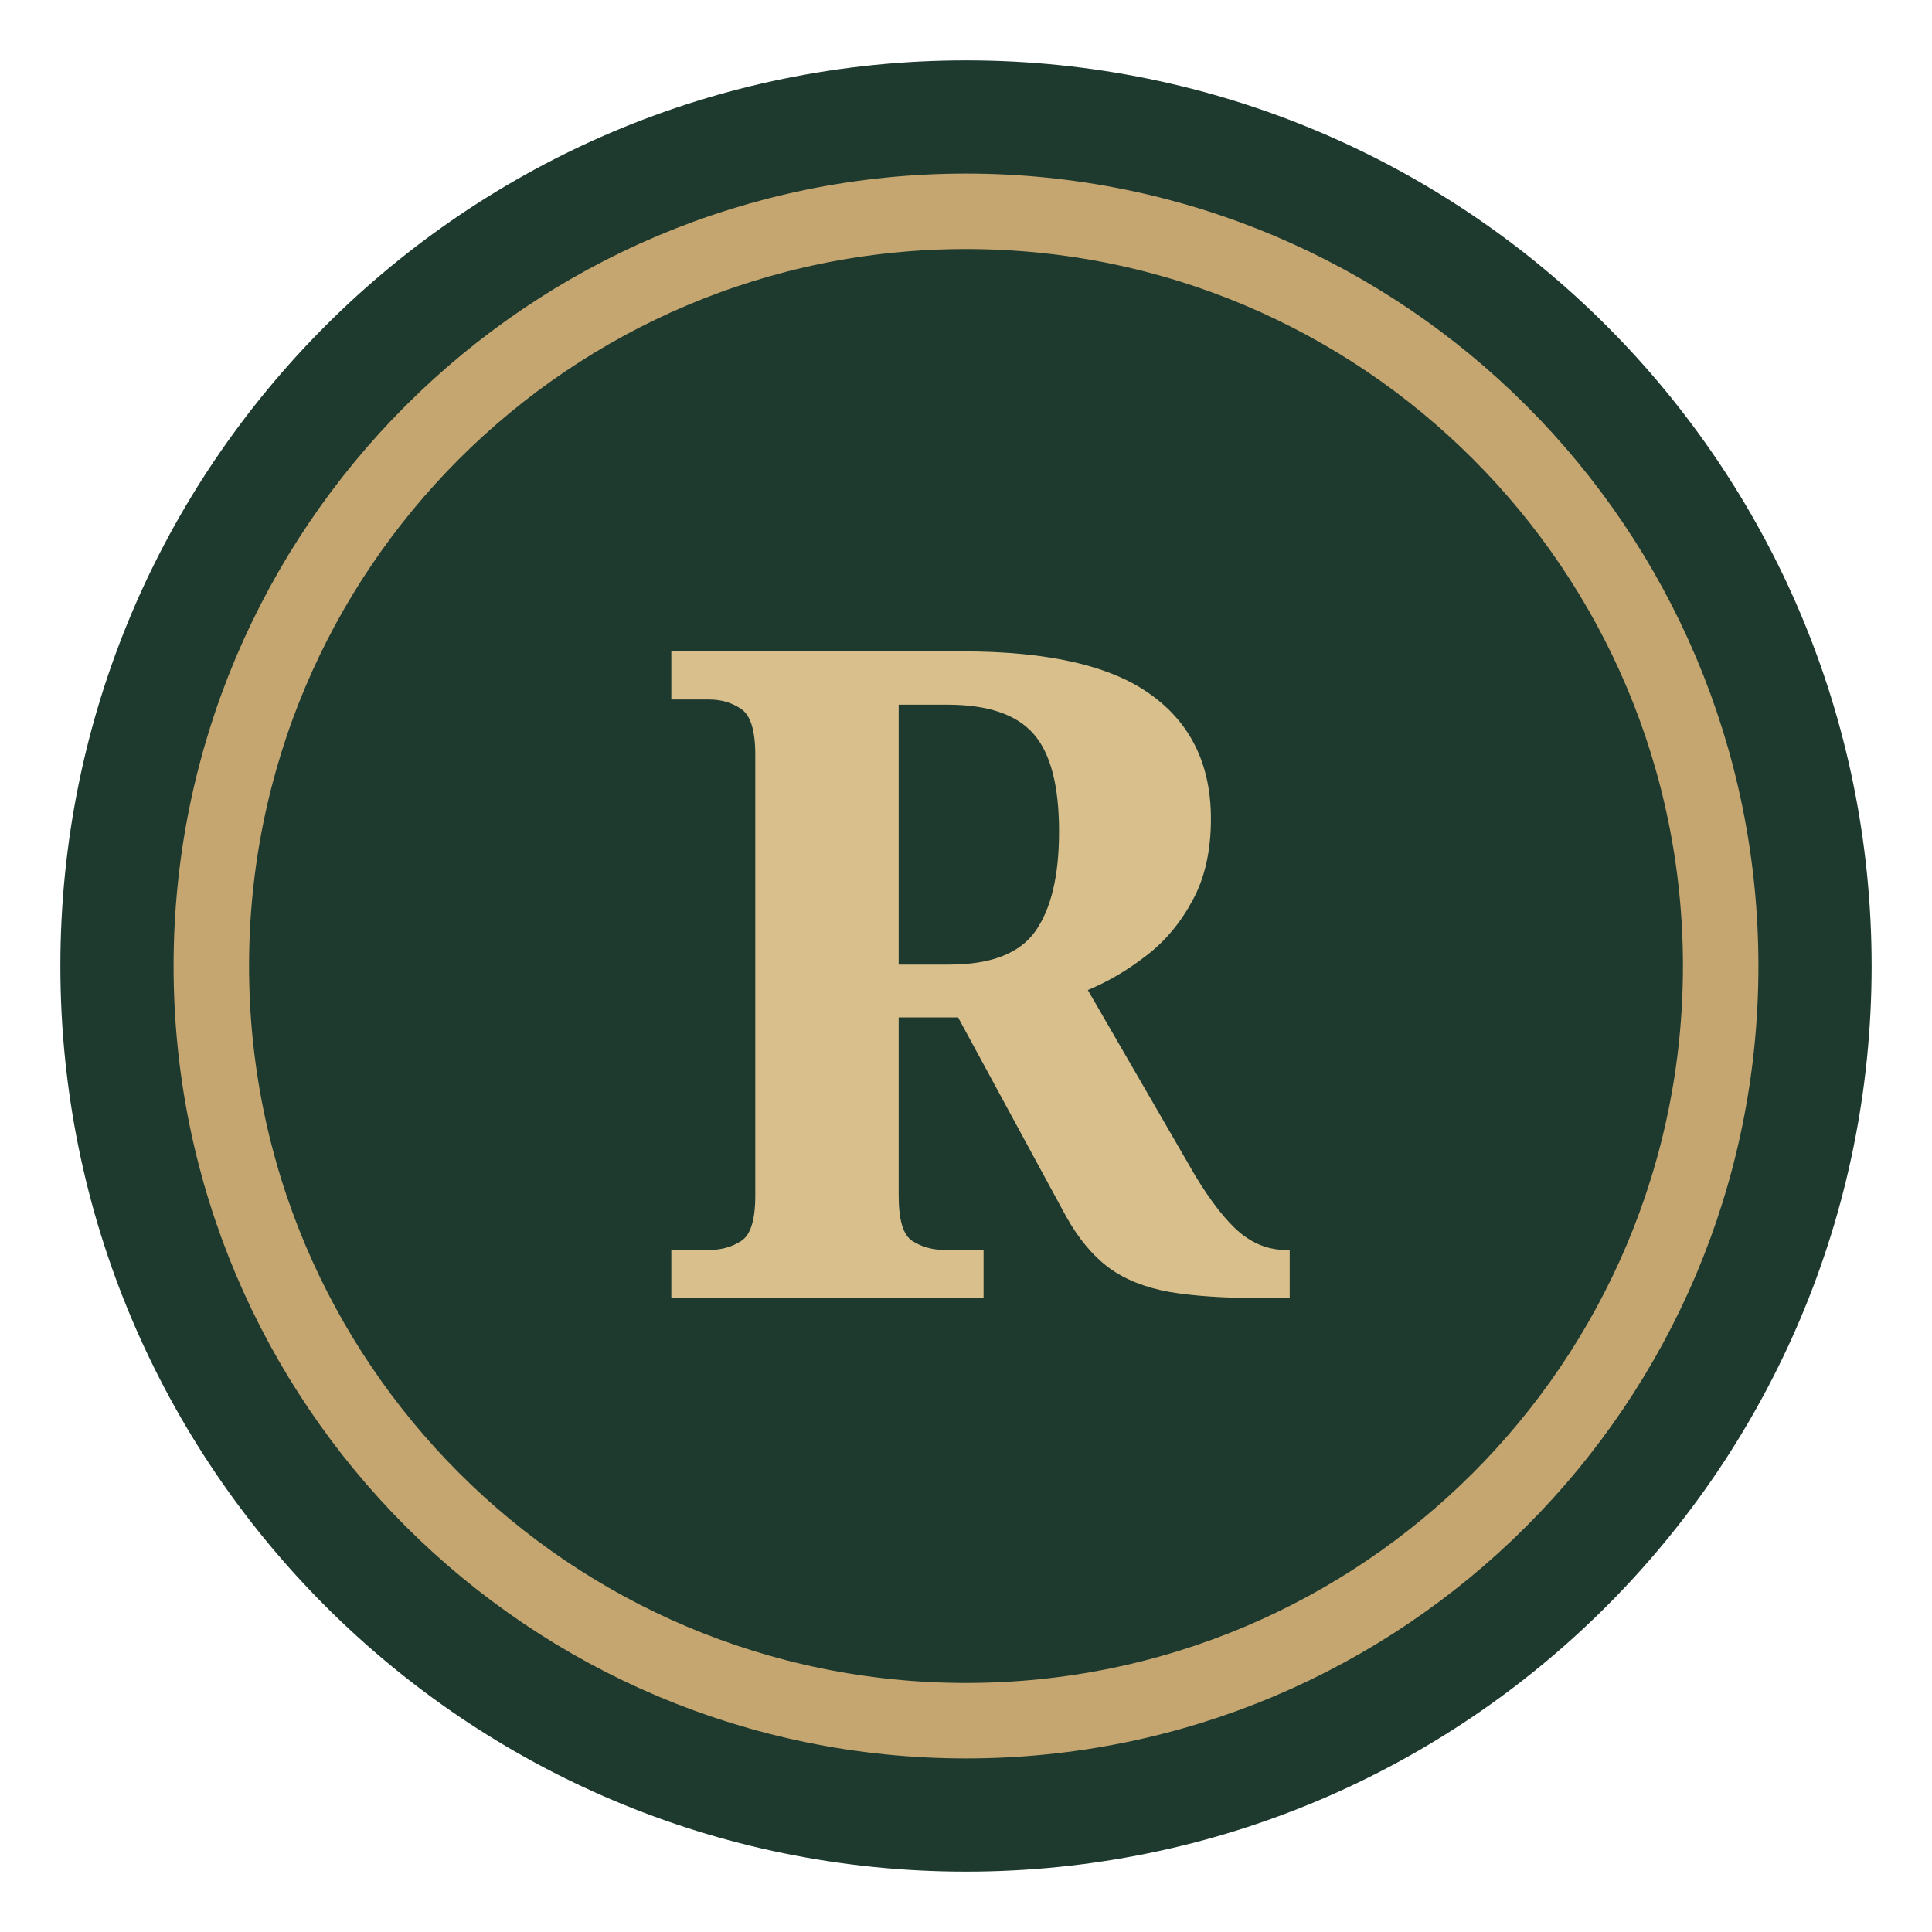
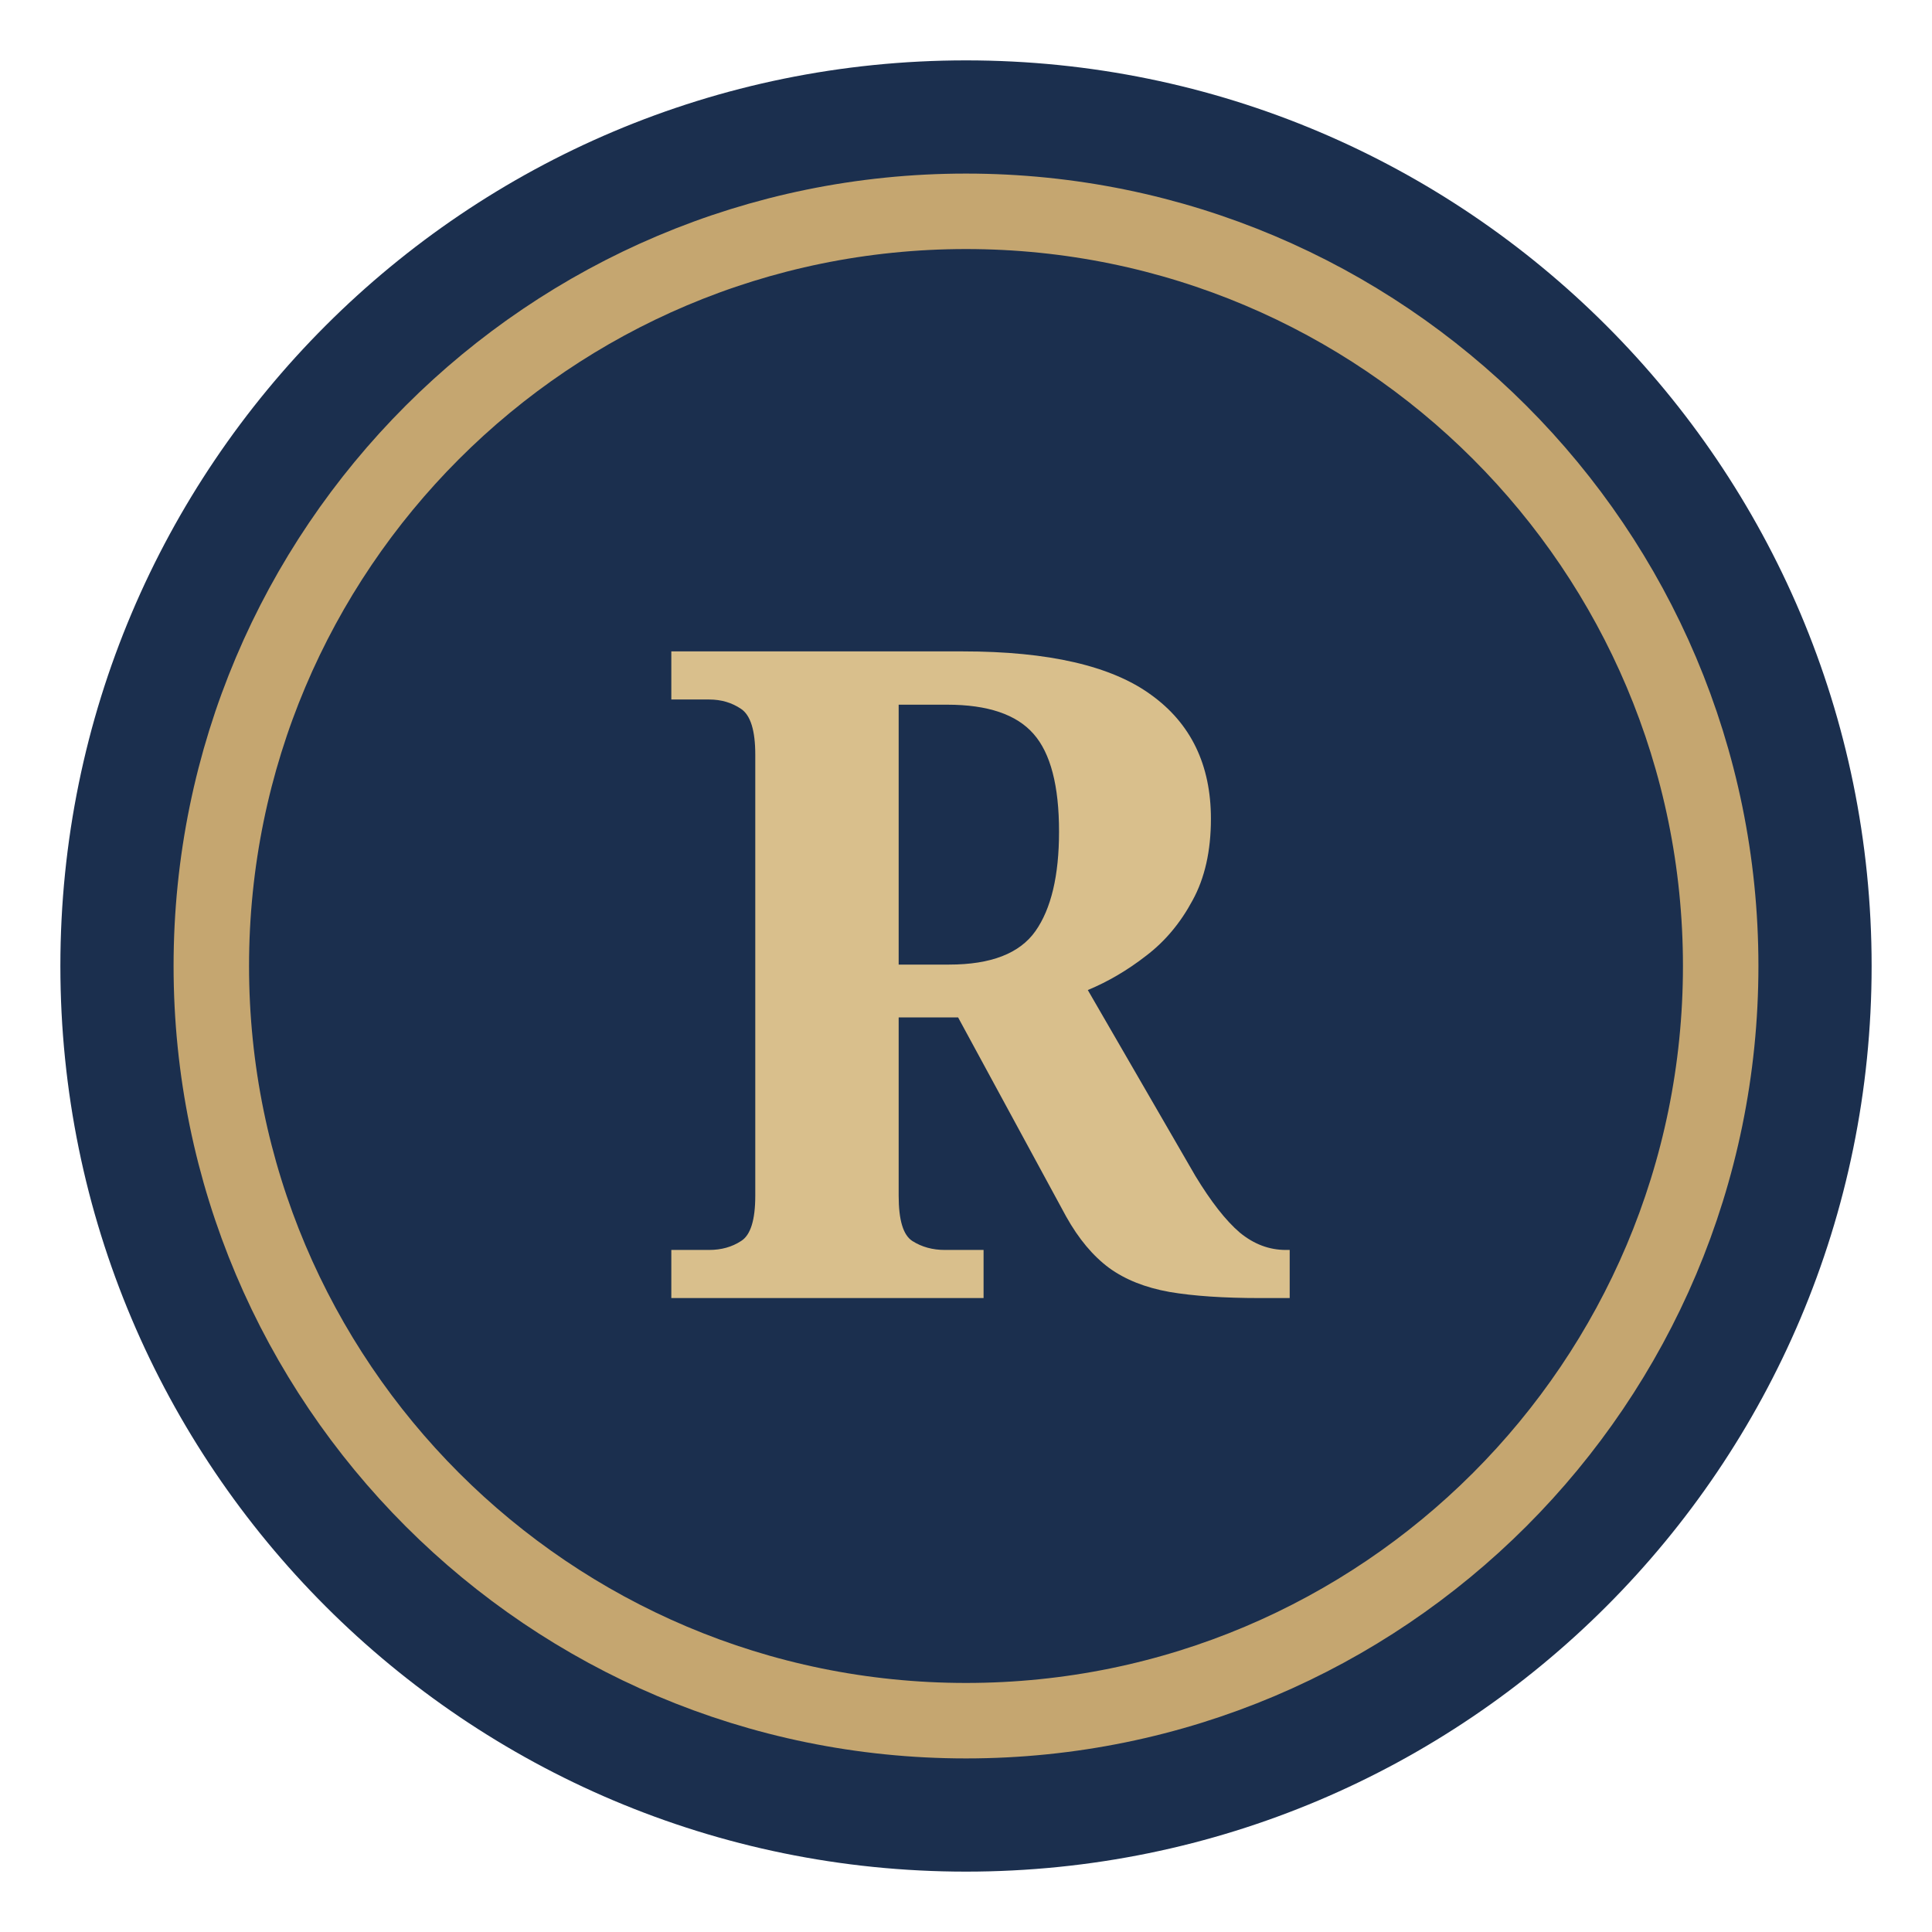
<svg xmlns="http://www.w3.org/2000/svg" viewBox="0 0 64 64">
-   <circle cx="32" cy="32" r="30" fill="#1e3a2f" />
+   <circle cx="32" cy="32" r="30" fill="#1b2f4e" />
  <circle cx="32" cy="32" r="25" fill="none" stroke="#c5a670" stroke-width="2.5" />
  <text x="32" y="43" text-anchor="middle" font-family="Georgia,serif" font-size="30" font-weight="700" fill="#d9bf8c">R</text>
</svg>
